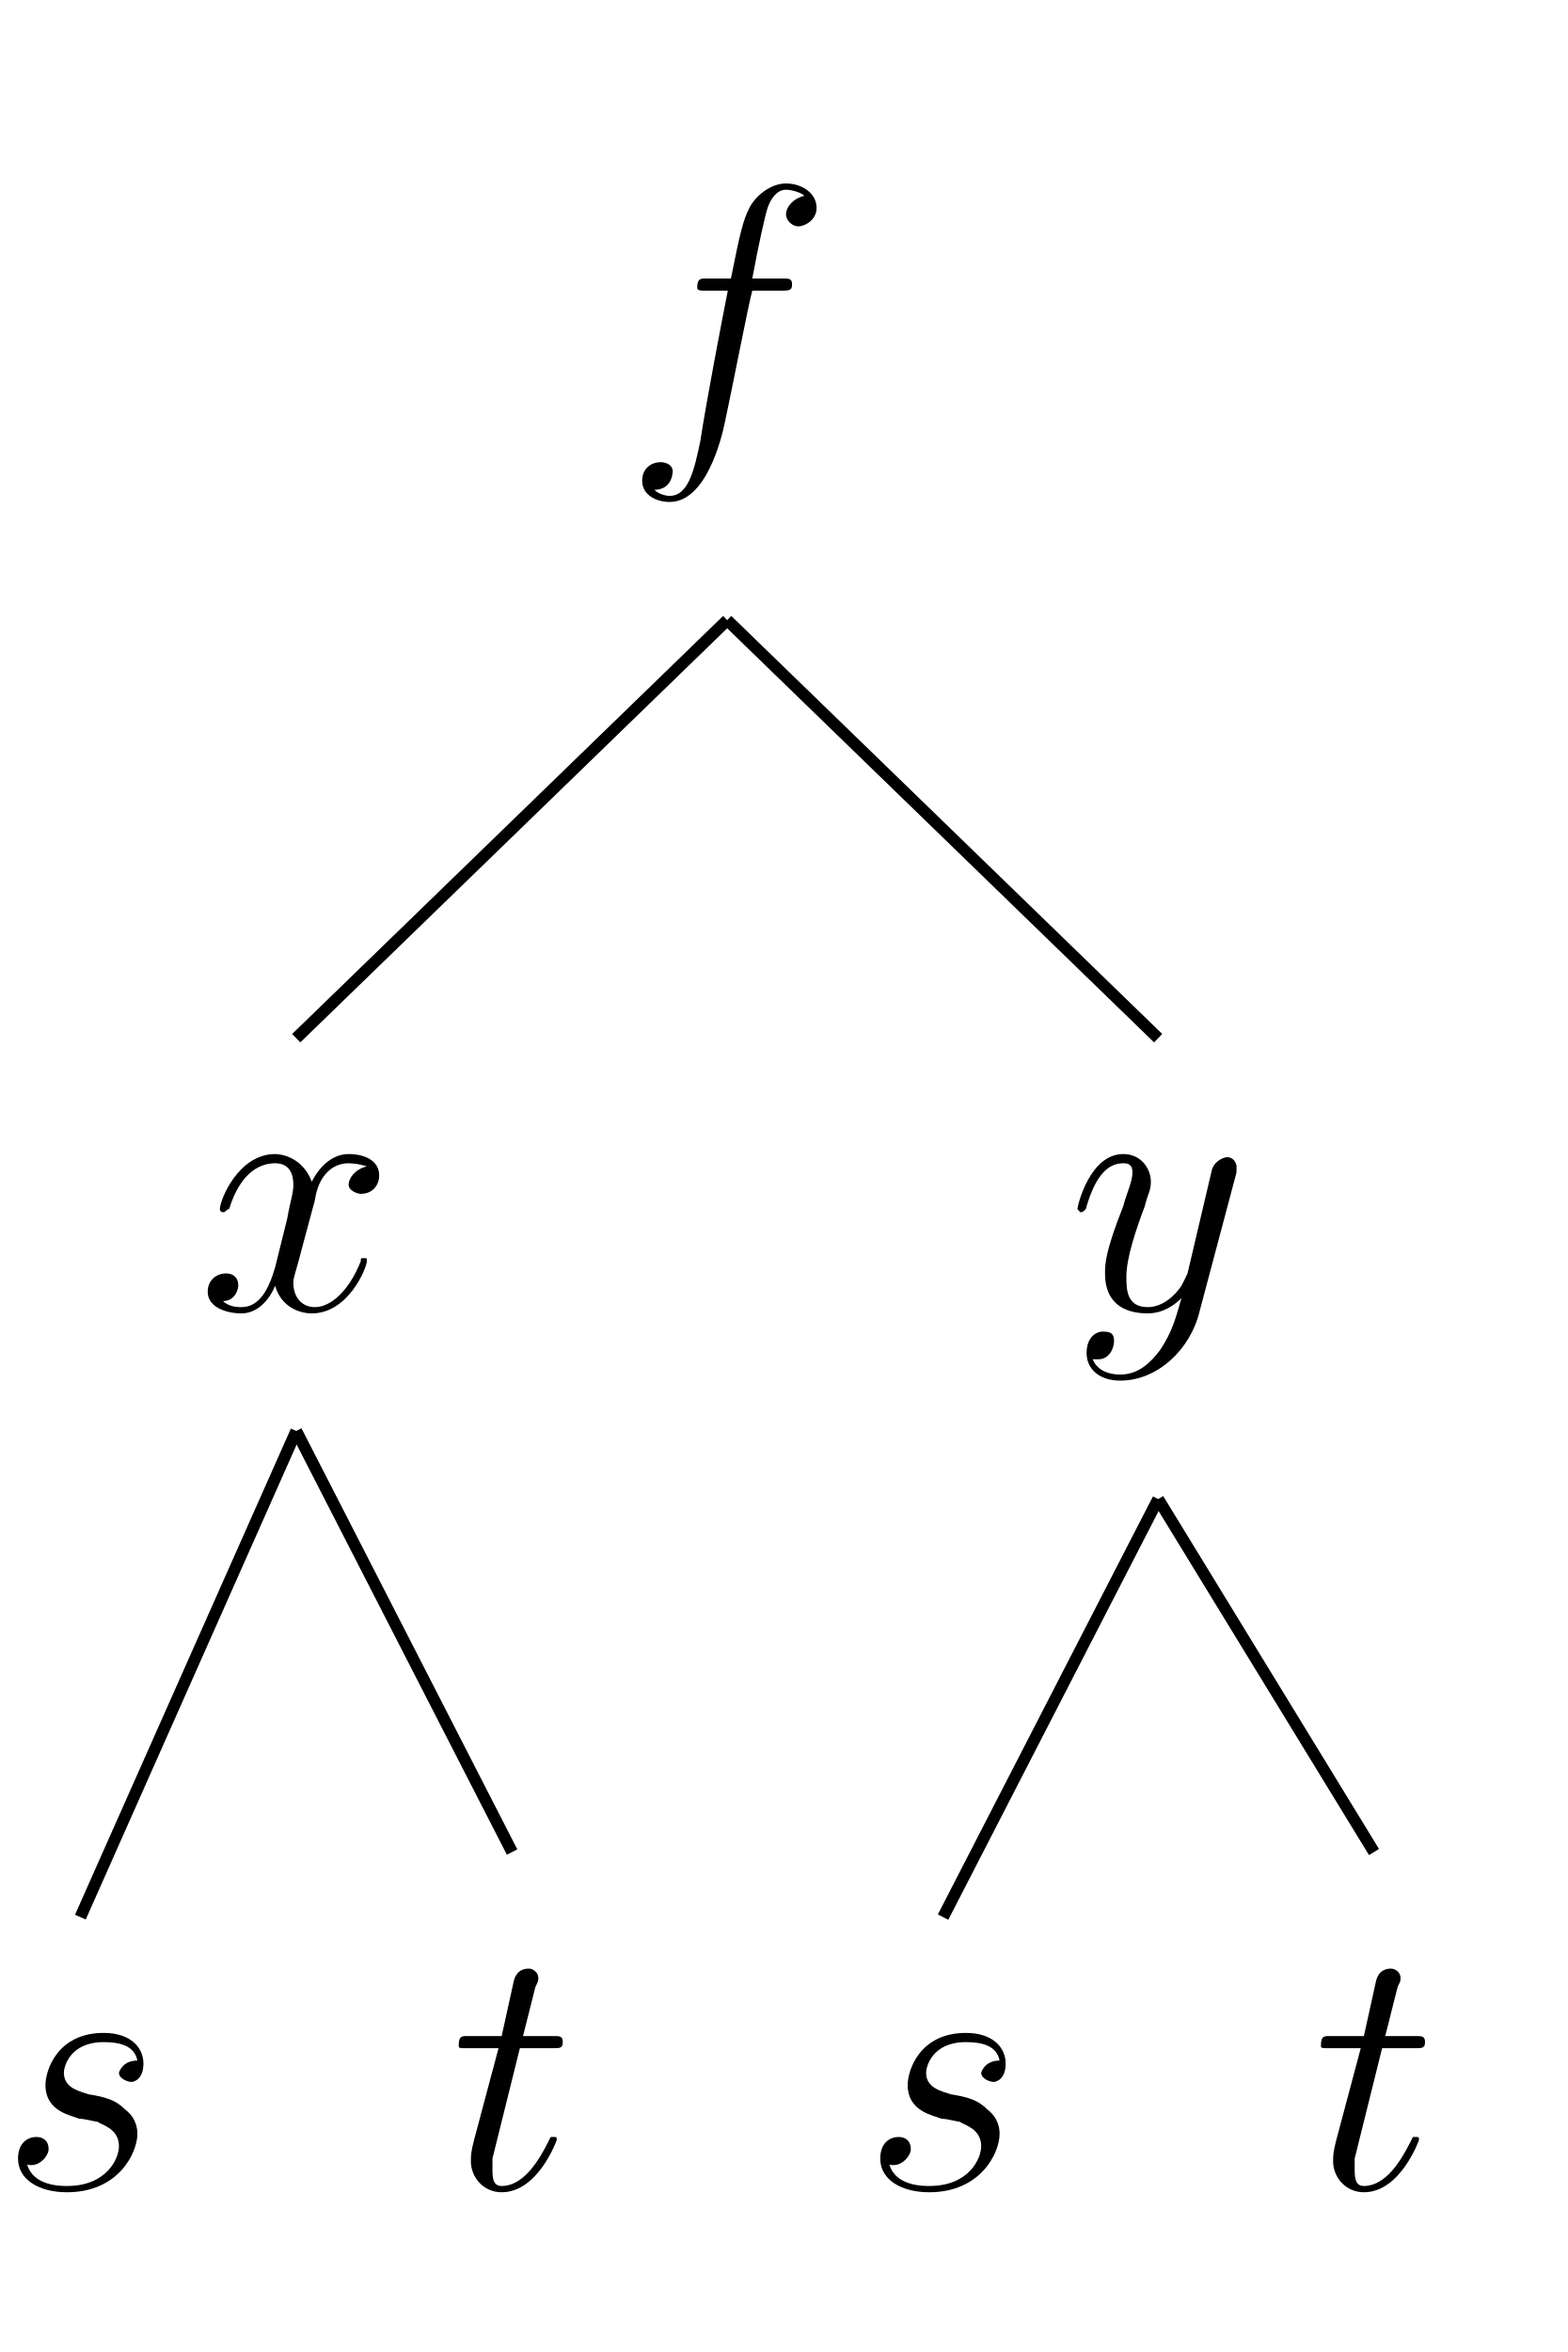
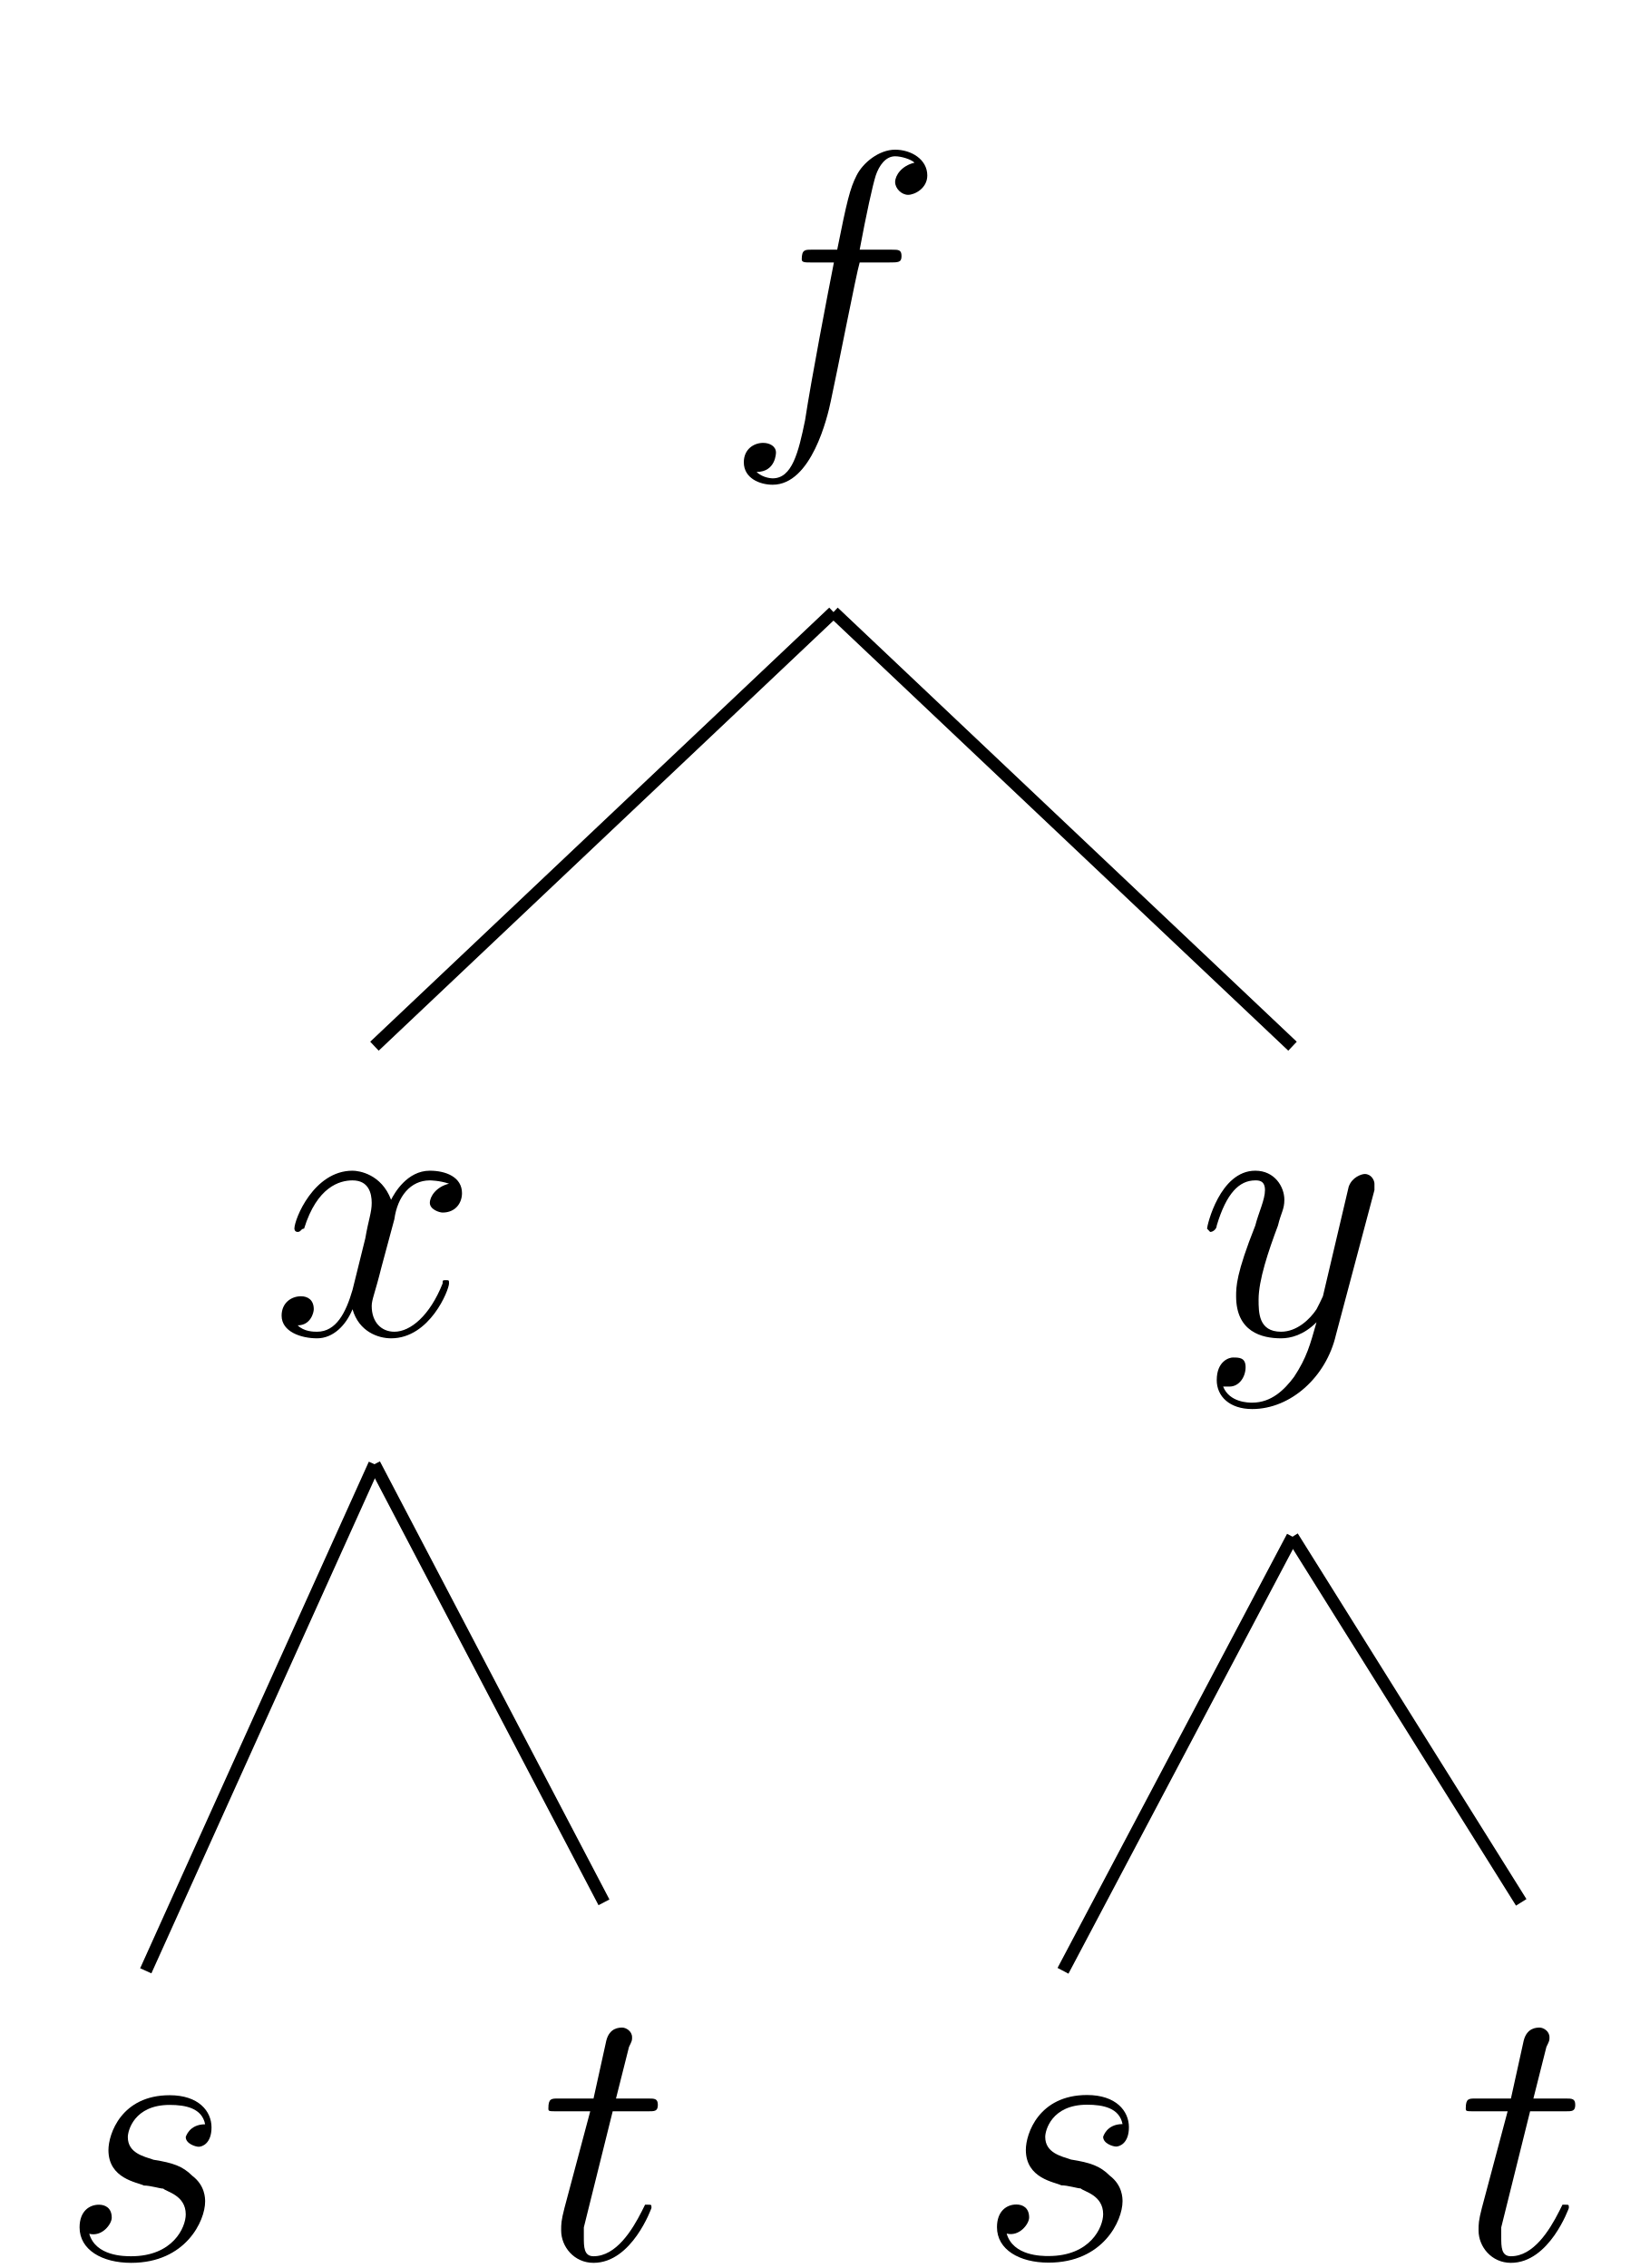
- <svg xmlns="http://www.w3.org/2000/svg" xmlns:xlink="http://www.w3.org/1999/xlink" width="8pt" height="12pt" viewBox="0 0 8 12" version="1.1">
+ <svg xmlns="http://www.w3.org/2000/svg" xmlns:xlink="http://www.w3.org/1999/xlink" width="8pt" height="11pt" viewBox="0 0 8 11" version="1.1">
  <defs>
    <g>
      <symbol overflow="visible" id="glyph0-0">
        <path style="stroke:none;" d="" />
      </symbol>
      <symbol overflow="visible" id="glyph0-1">
        <path style="stroke:none;" d="M 0.797 -0.719 C 0.844 -0.719 0.859 -0.719 0.859 -0.75 C 0.859 -0.781 0.844 -0.781 0.812 -0.781 L 0.656 -0.781 C 0.688 -0.953 0.719 -1.094 0.734 -1.141 C 0.75 -1.188 0.781 -1.234 0.828 -1.234 C 0.859 -1.234 0.906 -1.219 0.922 -1.203 C 0.859 -1.188 0.828 -1.141 0.828 -1.109 C 0.828 -1.078 0.859 -1.047 0.891 -1.047 C 0.922 -1.047 0.984 -1.078 0.984 -1.141 C 0.984 -1.219 0.906 -1.266 0.828 -1.266 C 0.75 -1.266 0.672 -1.203 0.641 -1.141 C 0.609 -1.078 0.594 -1.016 0.547 -0.781 L 0.422 -0.781 C 0.391 -0.781 0.375 -0.781 0.375 -0.734 C 0.375 -0.719 0.391 -0.719 0.422 -0.719 L 0.531 -0.719 C 0.5 -0.562 0.422 -0.156 0.391 0.047 C 0.359 0.203 0.328 0.328 0.234 0.328 C 0.234 0.328 0.188 0.328 0.156 0.297 C 0.25 0.297 0.25 0.203 0.25 0.203 C 0.25 0.172 0.219 0.156 0.188 0.156 C 0.141 0.156 0.094 0.188 0.094 0.25 C 0.094 0.328 0.172 0.359 0.234 0.359 C 0.422 0.359 0.5 0.031 0.516 -0.047 C 0.547 -0.188 0.641 -0.672 0.656 -0.719 Z M 0.797 -0.719 " />
      </symbol>
      <symbol overflow="visible" id="glyph0-2">
        <path style="stroke:none;" d="M 0.469 0.203 C 0.422 0.266 0.359 0.328 0.266 0.328 C 0.25 0.328 0.156 0.328 0.125 0.25 C 0.141 0.25 0.141 0.25 0.156 0.25 C 0.203 0.25 0.234 0.203 0.234 0.156 C 0.234 0.109 0.203 0.109 0.172 0.109 C 0.156 0.109 0.094 0.125 0.094 0.219 C 0.094 0.297 0.156 0.359 0.266 0.359 C 0.453 0.359 0.625 0.203 0.672 0 L 0.859 -0.703 C 0.859 -0.703 0.859 -0.719 0.859 -0.734 C 0.859 -0.75 0.844 -0.781 0.812 -0.781 C 0.797 -0.781 0.75 -0.766 0.734 -0.719 L 0.609 -0.188 C 0.594 -0.156 0.594 -0.156 0.578 -0.125 C 0.547 -0.078 0.484 -0.016 0.406 -0.016 C 0.297 -0.016 0.297 -0.109 0.297 -0.172 C 0.297 -0.266 0.344 -0.406 0.391 -0.531 C 0.406 -0.594 0.422 -0.609 0.422 -0.656 C 0.422 -0.719 0.375 -0.797 0.281 -0.797 C 0.109 -0.797 0.047 -0.531 0.047 -0.516 C 0.047 -0.516 0.062 -0.5 0.062 -0.5 C 0.078 -0.5 0.094 -0.516 0.094 -0.531 C 0.141 -0.688 0.203 -0.75 0.281 -0.75 C 0.297 -0.75 0.328 -0.75 0.328 -0.703 C 0.328 -0.656 0.297 -0.594 0.281 -0.531 C 0.188 -0.297 0.188 -0.234 0.188 -0.188 C 0.188 -0.016 0.312 0.016 0.406 0.016 C 0.453 0.016 0.516 0 0.578 -0.062 C 0.547 0.047 0.531 0.109 0.469 0.203 Z M 0.469 0.203 " />
      </symbol>
      <symbol overflow="visible" id="glyph0-3">
        <path style="stroke:none;" d="M 0.359 -0.719 L 0.531 -0.719 C 0.562 -0.719 0.578 -0.719 0.578 -0.75 C 0.578 -0.781 0.562 -0.781 0.531 -0.781 L 0.375 -0.781 L 0.438 -1.031 C 0.453 -1.062 0.453 -1.062 0.453 -1.078 C 0.453 -1.109 0.422 -1.125 0.406 -1.125 C 0.391 -1.125 0.344 -1.125 0.328 -1.062 L 0.266 -0.781 L 0.094 -0.781 C 0.062 -0.781 0.047 -0.781 0.047 -0.734 C 0.047 -0.719 0.047 -0.719 0.094 -0.719 L 0.25 -0.719 L 0.125 -0.25 C 0.109 -0.188 0.109 -0.172 0.109 -0.141 C 0.109 -0.062 0.172 0.016 0.266 0.016 C 0.453 0.016 0.547 -0.25 0.547 -0.25 C 0.547 -0.266 0.547 -0.266 0.531 -0.266 C 0.531 -0.266 0.516 -0.266 0.516 -0.266 C 0.516 -0.266 0.516 -0.266 0.5 -0.234 C 0.453 -0.141 0.375 -0.016 0.266 -0.016 C 0.219 -0.016 0.219 -0.062 0.219 -0.109 C 0.219 -0.109 0.219 -0.141 0.219 -0.156 Z M 0.359 -0.719 " />
      </symbol>
      <symbol overflow="visible" id="glyph0-4">
        <path style="stroke:none;" d="M 0.406 -0.359 C 0.438 -0.359 0.484 -0.344 0.5 -0.344 C 0.516 -0.328 0.609 -0.312 0.609 -0.219 C 0.609 -0.156 0.547 -0.016 0.344 -0.016 C 0.312 -0.016 0.172 -0.016 0.141 -0.125 C 0.203 -0.109 0.25 -0.172 0.25 -0.203 C 0.25 -0.25 0.219 -0.266 0.188 -0.266 C 0.141 -0.266 0.094 -0.234 0.094 -0.156 C 0.094 -0.047 0.203 0.016 0.344 0.016 C 0.609 0.016 0.703 -0.188 0.703 -0.281 C 0.703 -0.297 0.703 -0.359 0.641 -0.406 C 0.594 -0.453 0.547 -0.469 0.453 -0.484 C 0.406 -0.5 0.328 -0.516 0.328 -0.594 C 0.328 -0.625 0.359 -0.75 0.531 -0.75 C 0.609 -0.75 0.688 -0.734 0.703 -0.656 C 0.625 -0.656 0.609 -0.594 0.609 -0.594 C 0.609 -0.562 0.656 -0.547 0.672 -0.547 C 0.688 -0.547 0.734 -0.562 0.734 -0.641 C 0.734 -0.719 0.672 -0.797 0.531 -0.797 C 0.297 -0.797 0.234 -0.609 0.234 -0.531 C 0.234 -0.391 0.375 -0.375 0.406 -0.359 Z M 0.406 -0.359 " />
      </symbol>
      <symbol overflow="visible" id="glyph0-5">
        <path style="stroke:none;" d="M 0.859 -0.734 C 0.797 -0.719 0.766 -0.672 0.766 -0.641 C 0.766 -0.609 0.812 -0.594 0.828 -0.594 C 0.891 -0.594 0.922 -0.641 0.922 -0.688 C 0.922 -0.766 0.844 -0.797 0.766 -0.797 C 0.656 -0.797 0.594 -0.688 0.578 -0.656 C 0.531 -0.781 0.422 -0.797 0.391 -0.797 C 0.203 -0.797 0.109 -0.562 0.109 -0.516 C 0.109 -0.516 0.109 -0.5 0.125 -0.5 C 0.141 -0.5 0.141 -0.516 0.156 -0.516 C 0.219 -0.719 0.328 -0.75 0.391 -0.75 C 0.469 -0.75 0.484 -0.688 0.484 -0.641 C 0.484 -0.594 0.469 -0.562 0.453 -0.469 L 0.391 -0.219 C 0.359 -0.109 0.312 -0.016 0.219 -0.016 C 0.203 -0.016 0.156 -0.016 0.125 -0.047 C 0.188 -0.047 0.203 -0.109 0.203 -0.125 C 0.203 -0.172 0.172 -0.188 0.141 -0.188 C 0.094 -0.188 0.047 -0.156 0.047 -0.094 C 0.047 -0.016 0.141 0.016 0.219 0.016 C 0.297 0.016 0.359 -0.047 0.391 -0.125 C 0.422 -0.016 0.516 0.016 0.578 0.016 C 0.766 0.016 0.859 -0.219 0.859 -0.25 C 0.859 -0.266 0.859 -0.266 0.844 -0.266 C 0.828 -0.266 0.828 -0.266 0.828 -0.25 C 0.766 -0.094 0.672 -0.016 0.594 -0.016 C 0.531 -0.016 0.484 -0.062 0.484 -0.141 C 0.484 -0.172 0.5 -0.203 0.531 -0.328 L 0.594 -0.562 C 0.609 -0.672 0.672 -0.75 0.766 -0.75 C 0.766 -0.75 0.812 -0.75 0.859 -0.734 Z M 0.859 -0.734 " />
      </symbol>
    </g>
  </defs>
  <g id="surface1">
    <g style="fill:rgb(0%,0%,0%);fill-opacity:1;">
-       <use xlink:href="#glyph0-1" x="3.183" y="2.202" />
+       <use xlink:href="#glyph0-1" x="3.514" y="1.992" />
    </g>
    <g style="fill:rgb(0%,0%,0%);fill-opacity:1;">
-       <use xlink:href="#glyph0-2" x="5.451" y="6.685" />
+       <use xlink:href="#glyph0-2" x="5.808" y="6.475" />
    </g>
    <g style="fill:rgb(0%,0%,0%);fill-opacity:1;">
-       <use xlink:href="#glyph0-3" x="6.694" y="11.169" />
+       <use xlink:href="#glyph0-3" x="7.063" y="10.959" />
    </g>
    <g style="fill:rgb(0%,0%,0%);fill-opacity:1;">
-       <use xlink:href="#glyph0-4" x="4.398" y="11.169" />
+       <use xlink:href="#glyph0-4" x="4.742" y="10.958" />
    </g>
-     <path style="fill:none;stroke-width:0.399;stroke-linecap:butt;stroke-linejoin:miter;stroke:rgb(0%,0%,0%);stroke-opacity:1;stroke-miterlimit:10;" d="M -0.008 -6.422 L -7.326 -20.641 " transform="matrix(0.15,0,0,-0.15,5.9114,6.6851)" />
-     <path style="fill:none;stroke-width:0.399;stroke-linecap:butt;stroke-linejoin:miter;stroke:rgb(0%,0%,0%);stroke-opacity:1;stroke-miterlimit:10;" d="M -0.008 -6.422 L 7.335 -18.427 " transform="matrix(0.15,0,0,-0.15,5.9114,6.6851)" />
+     <path style="fill:none;stroke-width:0.399;stroke-linecap:butt;stroke-linejoin:miter;stroke:rgb(0%,0%,0%);stroke-opacity:1;stroke-miterlimit:10;" d="M 0.012 -6.52 L -7.41 -20.556 " transform="matrix(0.15,0,0,-0.15,6.26775,6.47515)" />
+     <path style="fill:none;stroke-width:0.399;stroke-linecap:butt;stroke-linejoin:miter;stroke:rgb(0%,0%,0%);stroke-opacity:1;stroke-miterlimit:10;" d="M 0.012 -6.52 L 7.408 -18.343 " transform="matrix(0.15,0,0,-0.15,6.26775,6.47515)" />
    <g style="fill:rgb(0%,0%,0%);fill-opacity:1;">
-       <use xlink:href="#glyph0-5" x="1.013" y="6.685" />
+       <use xlink:href="#glyph0-5" x="1.319" y="6.475" />
    </g>
    <g style="fill:rgb(0%,0%,0%);fill-opacity:1;">
-       <use xlink:href="#glyph0-3" x="2.294" y="11.169" />
+       <use xlink:href="#glyph0-3" x="2.613" y="10.959" />
    </g>
    <g style="fill:rgb(0%,0%,0%);fill-opacity:1;">
-       <use xlink:href="#glyph0-4" x="-0.002" y="11.169" />
+       <use xlink:href="#glyph0-4" x="0.292" y="10.959" />
    </g>
-     <path style="fill:none;stroke-width:0.399;stroke-linecap:butt;stroke-linejoin:miter;stroke:rgb(0%,0%,0%);stroke-opacity:1;stroke-miterlimit:10;" d="M 0.002 -4.104 L -7.342 -20.641 " transform="matrix(0.15,0,0,-0.15,1.511472,6.685133)" />
-     <path style="fill:none;stroke-width:0.399;stroke-linecap:butt;stroke-linejoin:miter;stroke:rgb(0%,0%,0%);stroke-opacity:1;stroke-miterlimit:10;" d="M 0.002 -4.104 L 7.345 -18.427 " transform="matrix(0.15,0,0,-0.15,1.511472,6.685133)" />
-     <path style="fill:none;stroke-width:0.399;stroke-linecap:butt;stroke-linejoin:miter;stroke:rgb(0%,0%,0%);stroke-opacity:1;stroke-miterlimit:10;" d="M -0.004 -6.415 L -14.665 -20.634 " transform="matrix(0.15,0,0,-0.15,3.7115,2.20175)" />
-     <path style="fill:none;stroke-width:0.399;stroke-linecap:butt;stroke-linejoin:miter;stroke:rgb(0%,0%,0%);stroke-opacity:1;stroke-miterlimit:10;" d="M -0.004 -6.415 L 14.658 -20.634 " transform="matrix(0.15,0,0,-0.15,3.7115,2.20175)" />
+     <path style="fill:none;stroke-width:0.399;stroke-linecap:butt;stroke-linejoin:miter;stroke:rgb(0%,0%,0%);stroke-opacity:1;stroke-miterlimit:10;" d="M -0.011 -4.176 L -7.406 -20.556 " transform="matrix(0.15,0,0,-0.15,1.818005,6.475193)" />
+     <path style="fill:none;stroke-width:0.399;stroke-linecap:butt;stroke-linejoin:miter;stroke:rgb(0%,0%,0%);stroke-opacity:1;stroke-miterlimit:10;" d="M -0.011 -4.176 L 7.411 -18.342 " transform="matrix(0.15,0,0,-0.15,1.818005,6.475193)" />
+     <path style="fill:none;stroke-width:0.399;stroke-linecap:butt;stroke-linejoin:miter;stroke:rgb(0%,0%,0%);stroke-opacity:1;stroke-miterlimit:10;" d="M 0 -6.514 L -14.844 -20.55 " transform="matrix(0.15,0,0,-0.15,4.04295,1.99165)" />
+     <path style="fill:none;stroke-width:0.399;stroke-linecap:butt;stroke-linejoin:miter;stroke:rgb(0%,0%,0%);stroke-opacity:1;stroke-miterlimit:10;" d="M 0 -6.514 L 14.844 -20.55 " transform="matrix(0.15,0,0,-0.15,4.04295,1.99165)" />
  </g>
</svg>
